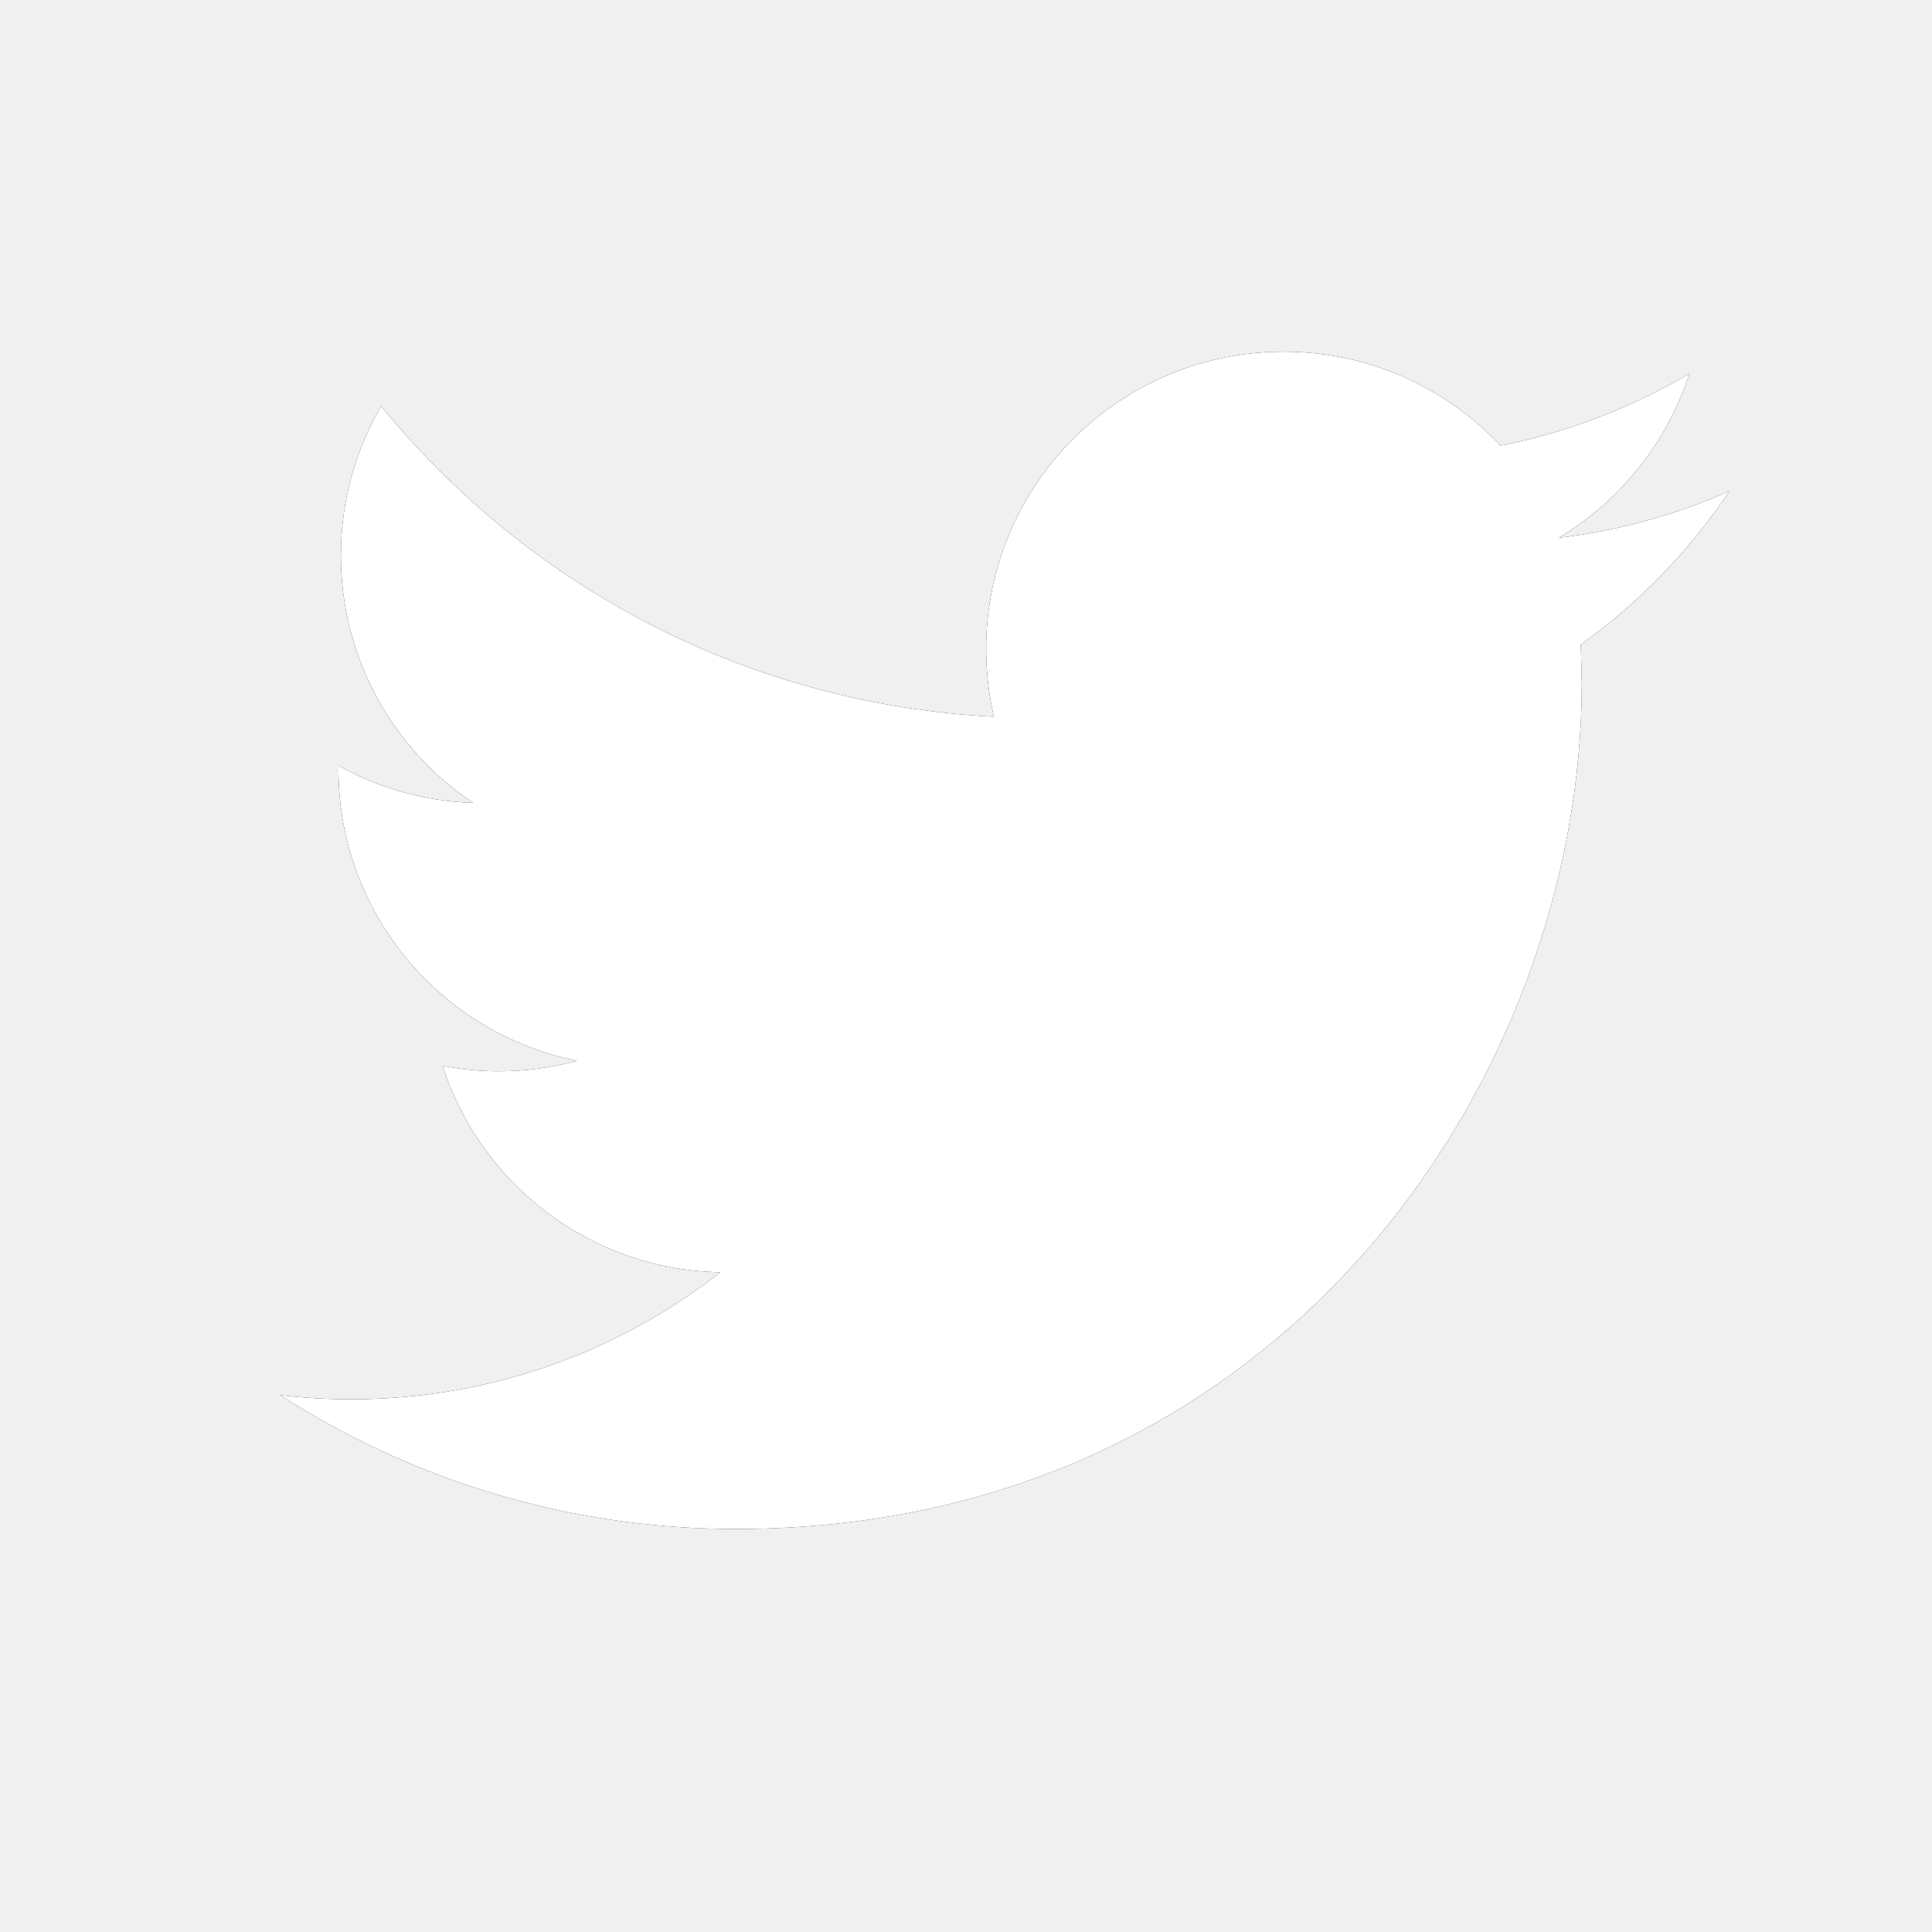
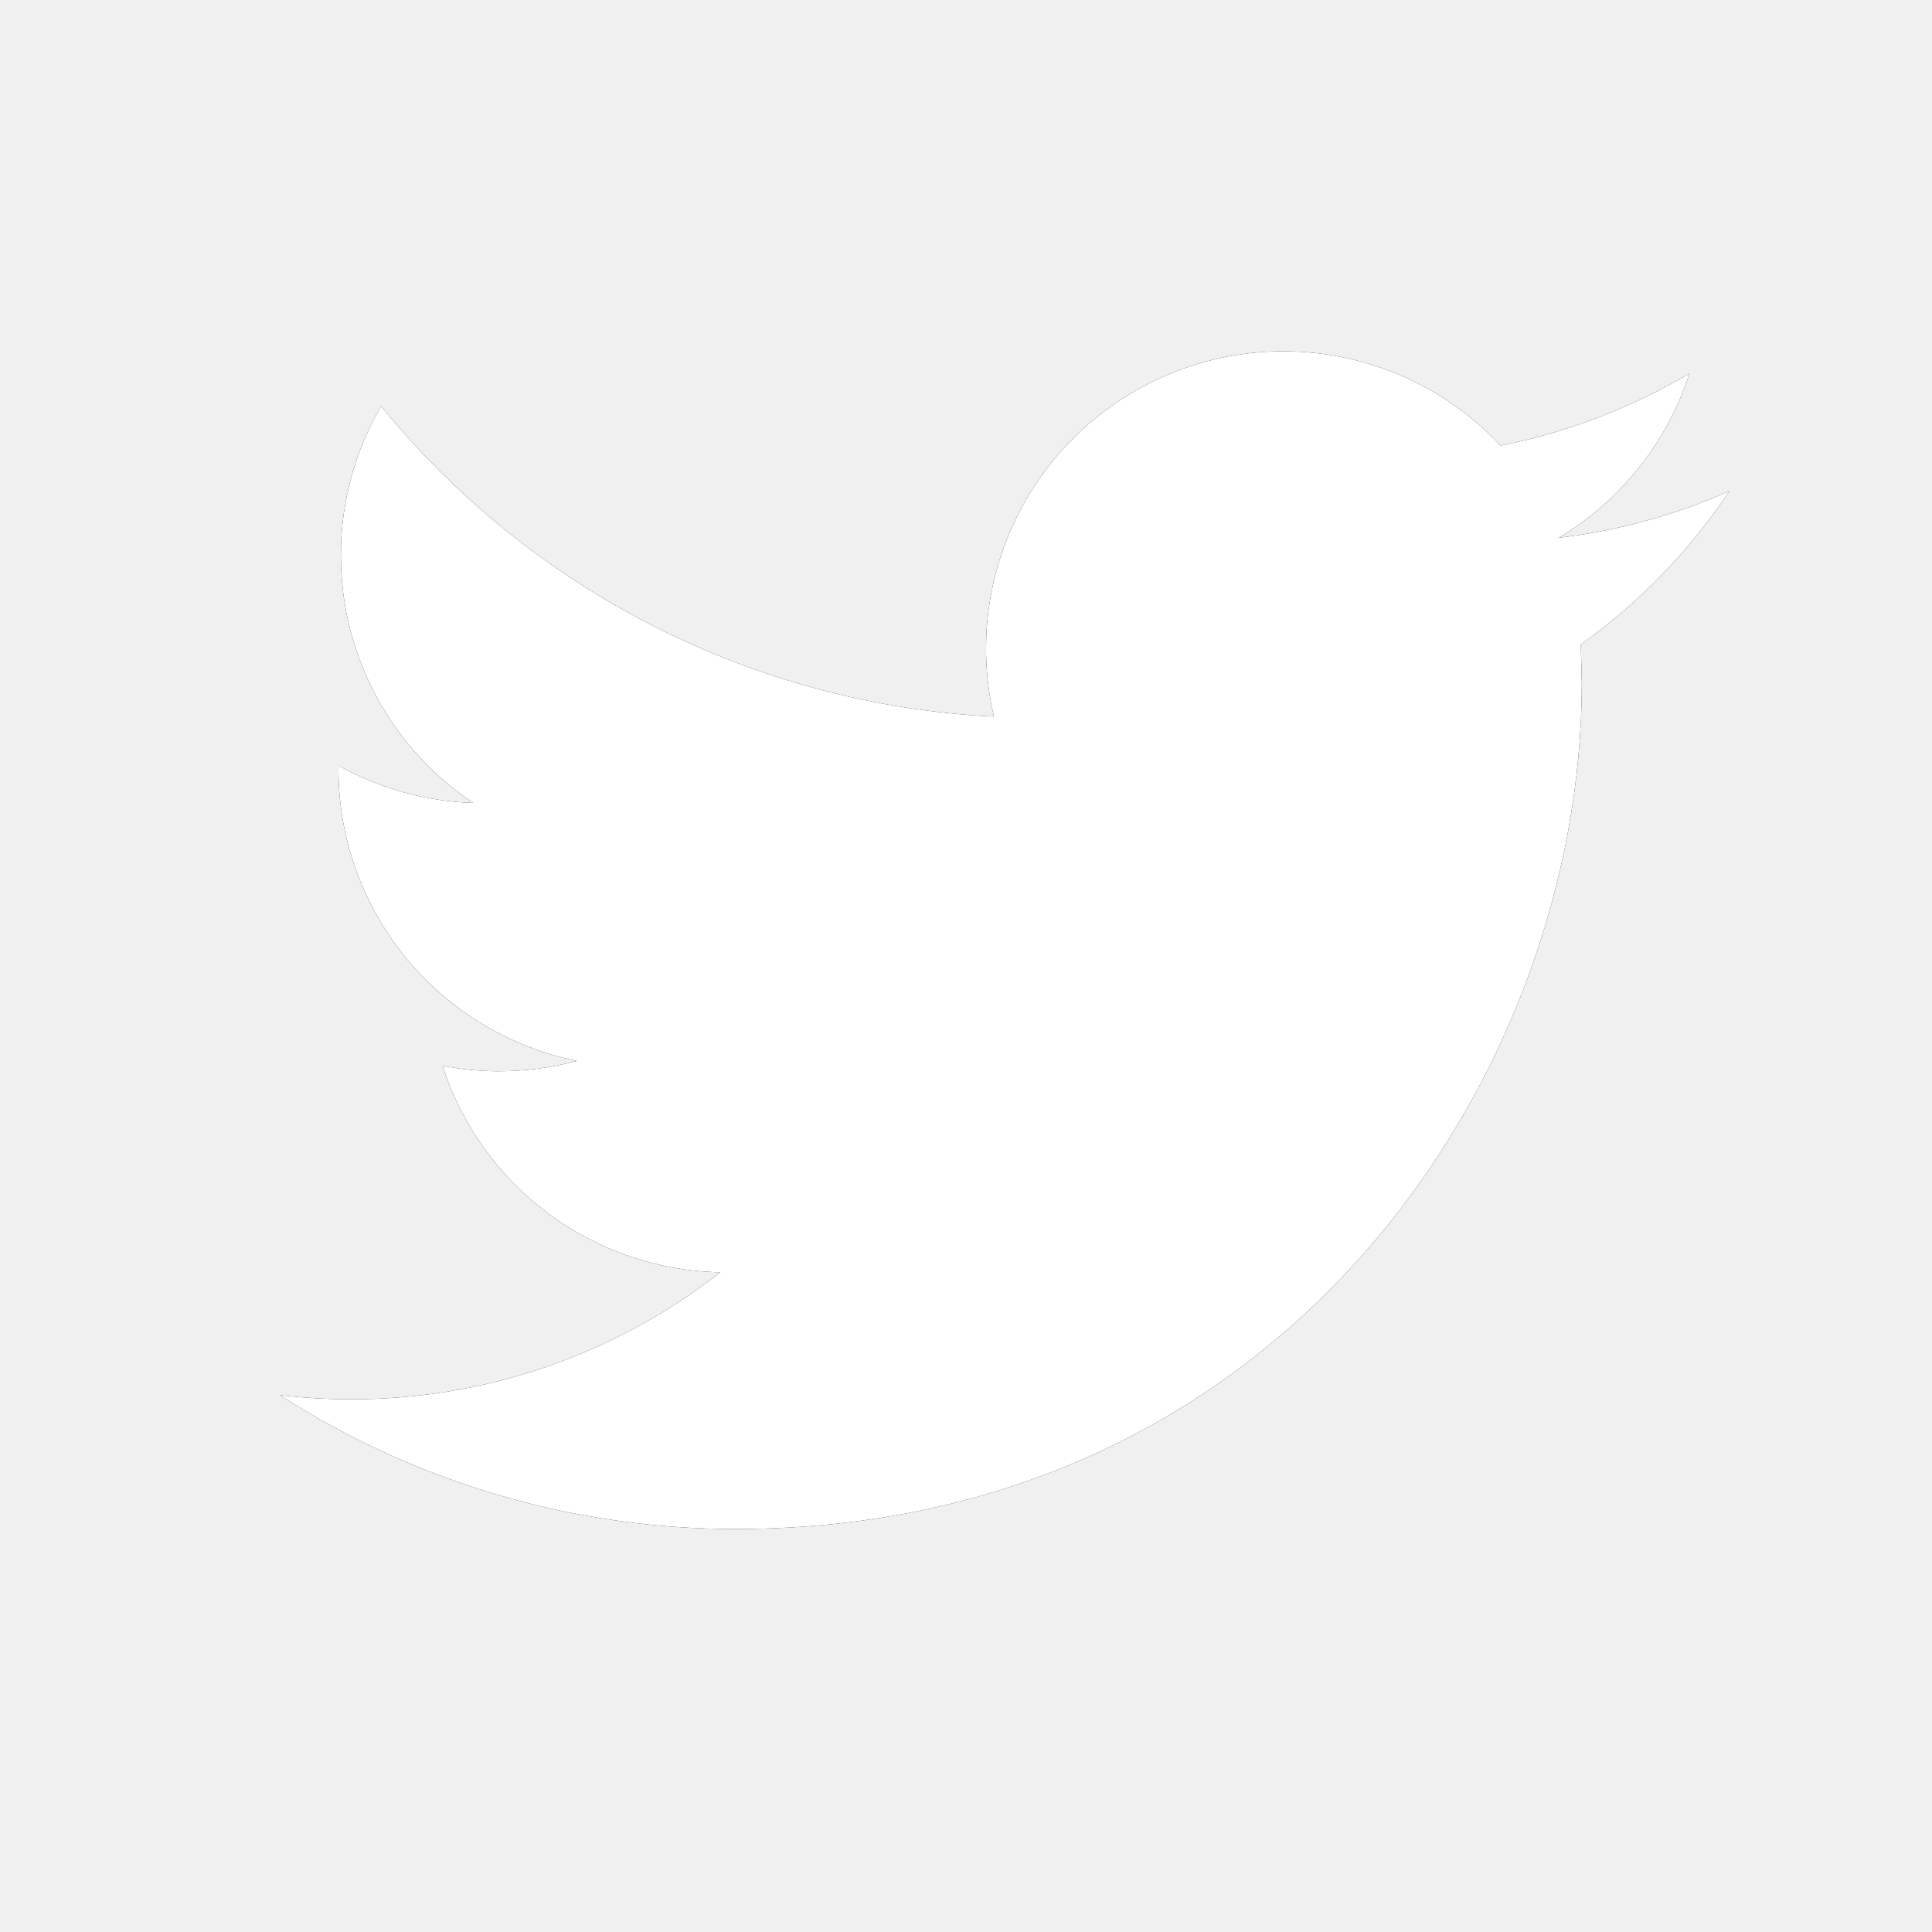
- <svg xmlns="http://www.w3.org/2000/svg" width="27" height="27" viewBox="0 0 27 27" fill="none">
-   <path d="M24.17 6.862C23.425 7.192 22.625 7.416 21.784 7.516C22.642 7.002 23.299 6.187 23.611 5.219C22.806 5.695 21.917 6.04 20.97 6.227C20.212 5.419 19.134 4.915 17.938 4.915C15.643 4.915 13.782 6.775 13.782 9.069C13.782 9.394 13.819 9.712 13.89 10.016C10.437 9.842 7.375 8.188 5.326 5.674C4.968 6.287 4.764 7.001 4.764 7.763C4.764 9.204 5.498 10.476 6.612 11.221C5.931 11.198 5.291 11.011 4.73 10.699V10.751C4.73 12.764 6.163 14.443 8.063 14.825C7.714 14.919 7.347 14.971 6.968 14.971C6.699 14.971 6.44 14.944 6.185 14.894C6.715 16.546 8.249 17.747 10.066 17.78C8.645 18.893 6.853 19.555 4.906 19.555C4.57 19.555 4.24 19.535 3.915 19.498C5.754 20.679 7.937 21.368 10.284 21.368C17.928 21.368 22.106 15.037 22.106 9.546L22.092 9.008C22.908 8.426 23.614 7.694 24.17 6.862Z" fill="#010002" />
-   <mask id="mask0_2_31" style="mask-type:luminance" maskUnits="userSpaceOnUse" x="3" y="4" width="22" height="18">
-     <path d="M24.17 6.862C23.425 7.192 22.625 7.416 21.784 7.516C22.642 7.002 23.299 6.187 23.611 5.219C22.806 5.695 21.917 6.04 20.97 6.227C20.212 5.419 19.134 4.915 17.938 4.915C15.643 4.915 13.782 6.775 13.782 9.069C13.782 9.394 13.819 9.712 13.89 10.016C10.437 9.842 7.375 8.188 5.326 5.674C4.968 6.287 4.764 7.001 4.764 7.763C4.764 9.204 5.498 10.476 6.612 11.221C5.931 11.198 5.291 11.011 4.73 10.699V10.751C4.73 12.764 6.163 14.443 8.063 14.825C7.714 14.919 7.347 14.971 6.968 14.971C6.699 14.971 6.44 14.944 6.185 14.894C6.715 16.546 8.249 17.747 10.066 17.78C8.645 18.893 6.853 19.555 4.906 19.555C4.57 19.555 4.24 19.535 3.915 19.498C5.754 20.679 7.937 21.368 10.284 21.368C17.928 21.368 22.106 15.037 22.106 9.546L22.092 9.008C22.908 8.426 23.614 7.694 24.17 6.862Z" fill="white" />
+ <svg xmlns="http://www.w3.org/2000/svg" width="27" height="27" fill="none">
+   <path fill="#010002" d="M24.17 6.862a8.298 8.298 0 0 1-2.386.654 4.172 4.172 0 0 0 1.827-2.297 8.377 8.377 0 0 1-2.64 1.008 4.155 4.155 0 0 0-7.08 3.788 11.797 11.797 0 0 1-8.565-4.34 4.124 4.124 0 0 0-.562 2.088c0 1.441.734 2.713 1.848 3.458a4.156 4.156 0 0 1-1.882-.522v.052a4.16 4.16 0 0 0 3.333 4.075 4.211 4.211 0 0 1-1.095.145c-.269 0-.528-.027-.783-.077a4.157 4.157 0 0 0 3.881 2.886 8.337 8.337 0 0 1-5.16 1.775c-.336 0-.666-.02-.991-.056a11.746 11.746 0 0 0 6.369 1.869c7.644 0 11.822-6.331 11.822-11.822l-.014-.538a8.298 8.298 0 0 0 2.078-2.146Z" />
+   <mask id="a" width="22" height="18" x="3" y="4" maskUnits="userSpaceOnUse" style="mask-type:luminance">
+     <path fill="#fff" d="M24.17 6.862a8.298 8.298 0 0 1-2.386.654 4.172 4.172 0 0 0 1.827-2.297 8.377 8.377 0 0 1-2.64 1.008 4.155 4.155 0 0 0-7.08 3.788 11.797 11.797 0 0 1-8.565-4.34 4.124 4.124 0 0 0-.562 2.088c0 1.441.734 2.713 1.848 3.458a4.156 4.156 0 0 1-1.882-.522v.052a4.16 4.16 0 0 0 3.333 4.075 4.211 4.211 0 0 1-1.095.145c-.269 0-.528-.027-.783-.077a4.157 4.157 0 0 0 3.881 2.886 8.337 8.337 0 0 1-5.16 1.775c-.336 0-.666-.02-.991-.056a11.746 11.746 0 0 0 6.369 1.869c7.644 0 11.822-6.331 11.822-11.822l-.014-.538a8.298 8.298 0 0 0 2.078-2.146Z" />
  </mask>
-   <g mask="url(#mask0_2_31)">
-     <rect x="0.34" y="0.149" width="26.213" height="26.213" fill="white" />
+   <g mask="url(#a)">
+     <path fill="#fff" d="M.34.149h26.213v26.213H.34z" />
  </g>
</svg>
